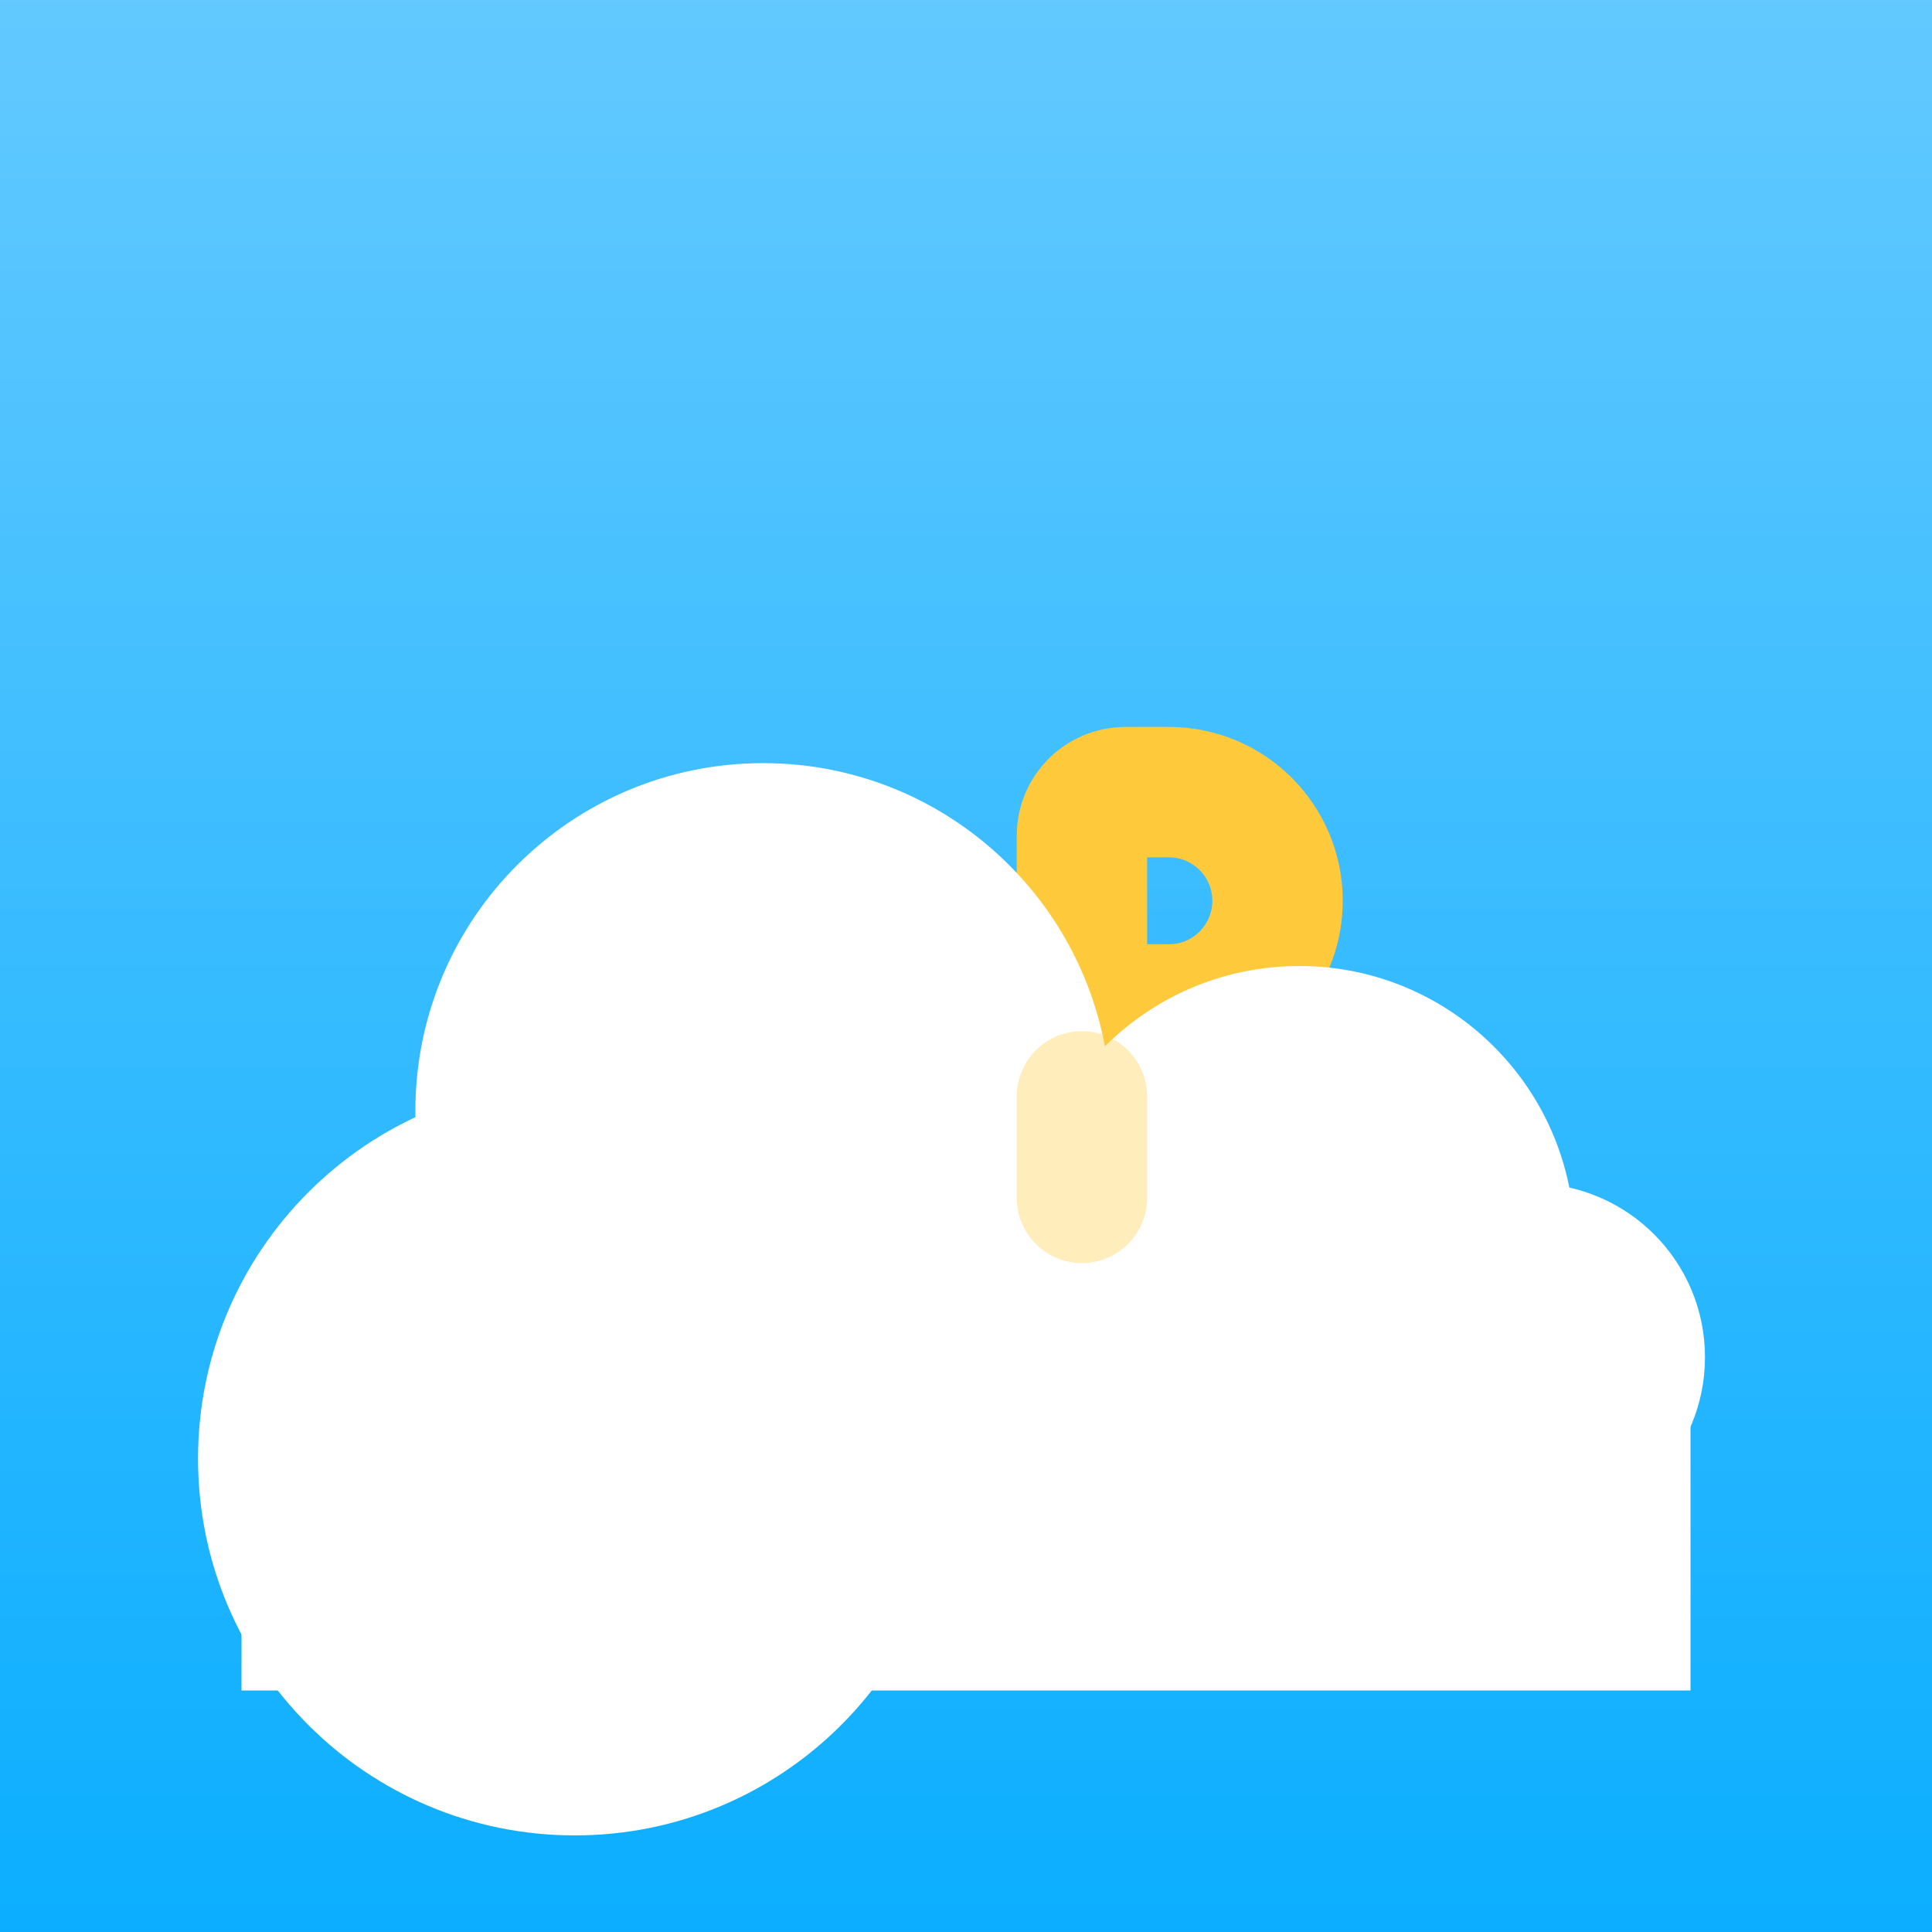
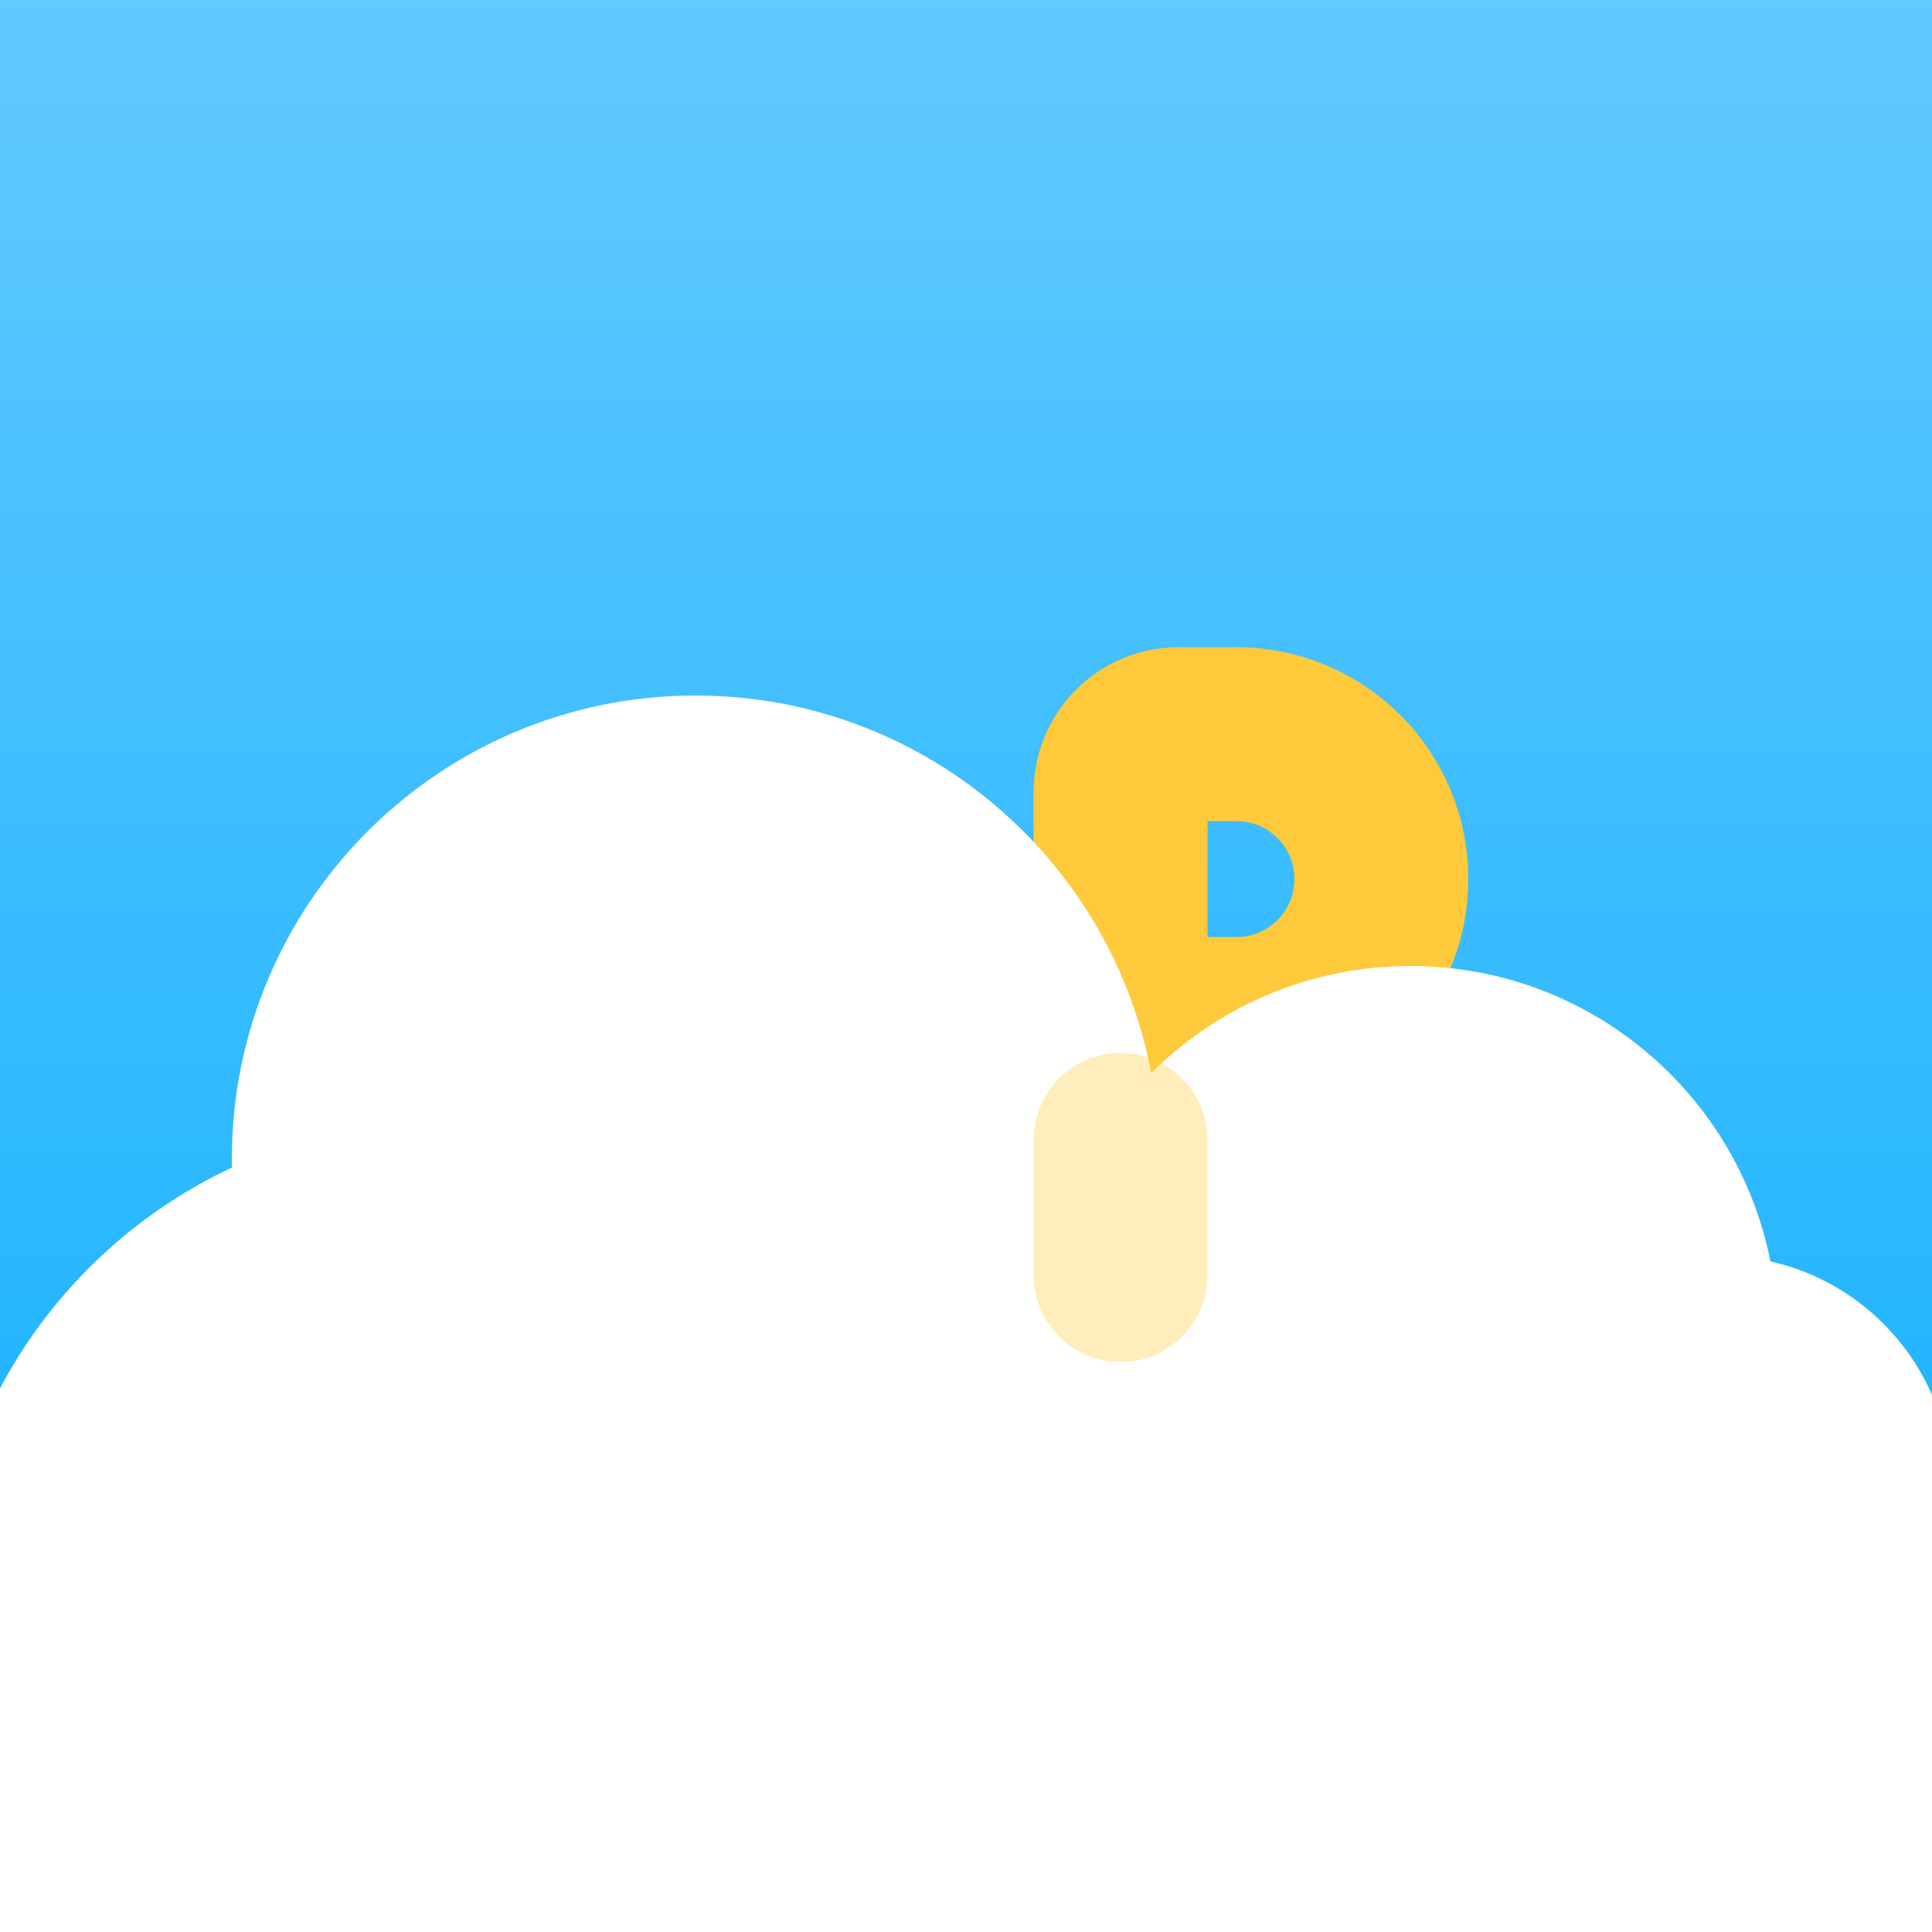
<svg xmlns="http://www.w3.org/2000/svg" viewBox="0 0 200 200">
  <defs>
    <linearGradient id="sky" x1="0" y1="0" x2="0" y2="1">
      <stop offset="0" stop-color="#63C9FF" />
      <stop offset="1" stop-color="#0BAEFF" />
    </linearGradient>
+     <clipPath id="box">
+       <rect width="200" height="200" />
+     </clipPath>
  </defs>
-   <rect width="200" height="200" fill="url(#sky)" />
-   <g transform="translate(100 100) scale(0.75) translate(-100 -100)">
+   <g clip-path="url(#box)">
+     <rect width="200" height="200" fill="url(#sky)" />
    <path d="M116 132 L116 82 A6 6 0 0 1 122 76 L128 76 A15 15 0 0 1 128 106 L118 106" fill="none" stroke="#FFC93C" stroke-width="18" stroke-linecap="round" stroke-linejoin="round" />
    <rect x="0" y="160" width="200" height="40" fill="#ffffff" />
    <circle cx="46" cy="168" r="52" fill="#ffffff" />
    <circle cx="72" cy="120" r="48" fill="#ffffff" />
    <circle cx="112" cy="148" r="34" fill="#ffffff" />
    <circle cx="146" cy="138" r="38" fill="#ffffff" />
    <circle cx="178" cy="154" r="24" fill="#ffffff" />
    <path d="M116 132 L116 118" fill="none" stroke="#FFC93C" stroke-width="18" stroke-linecap="round" opacity="0.34" />
  </g>
</svg>
